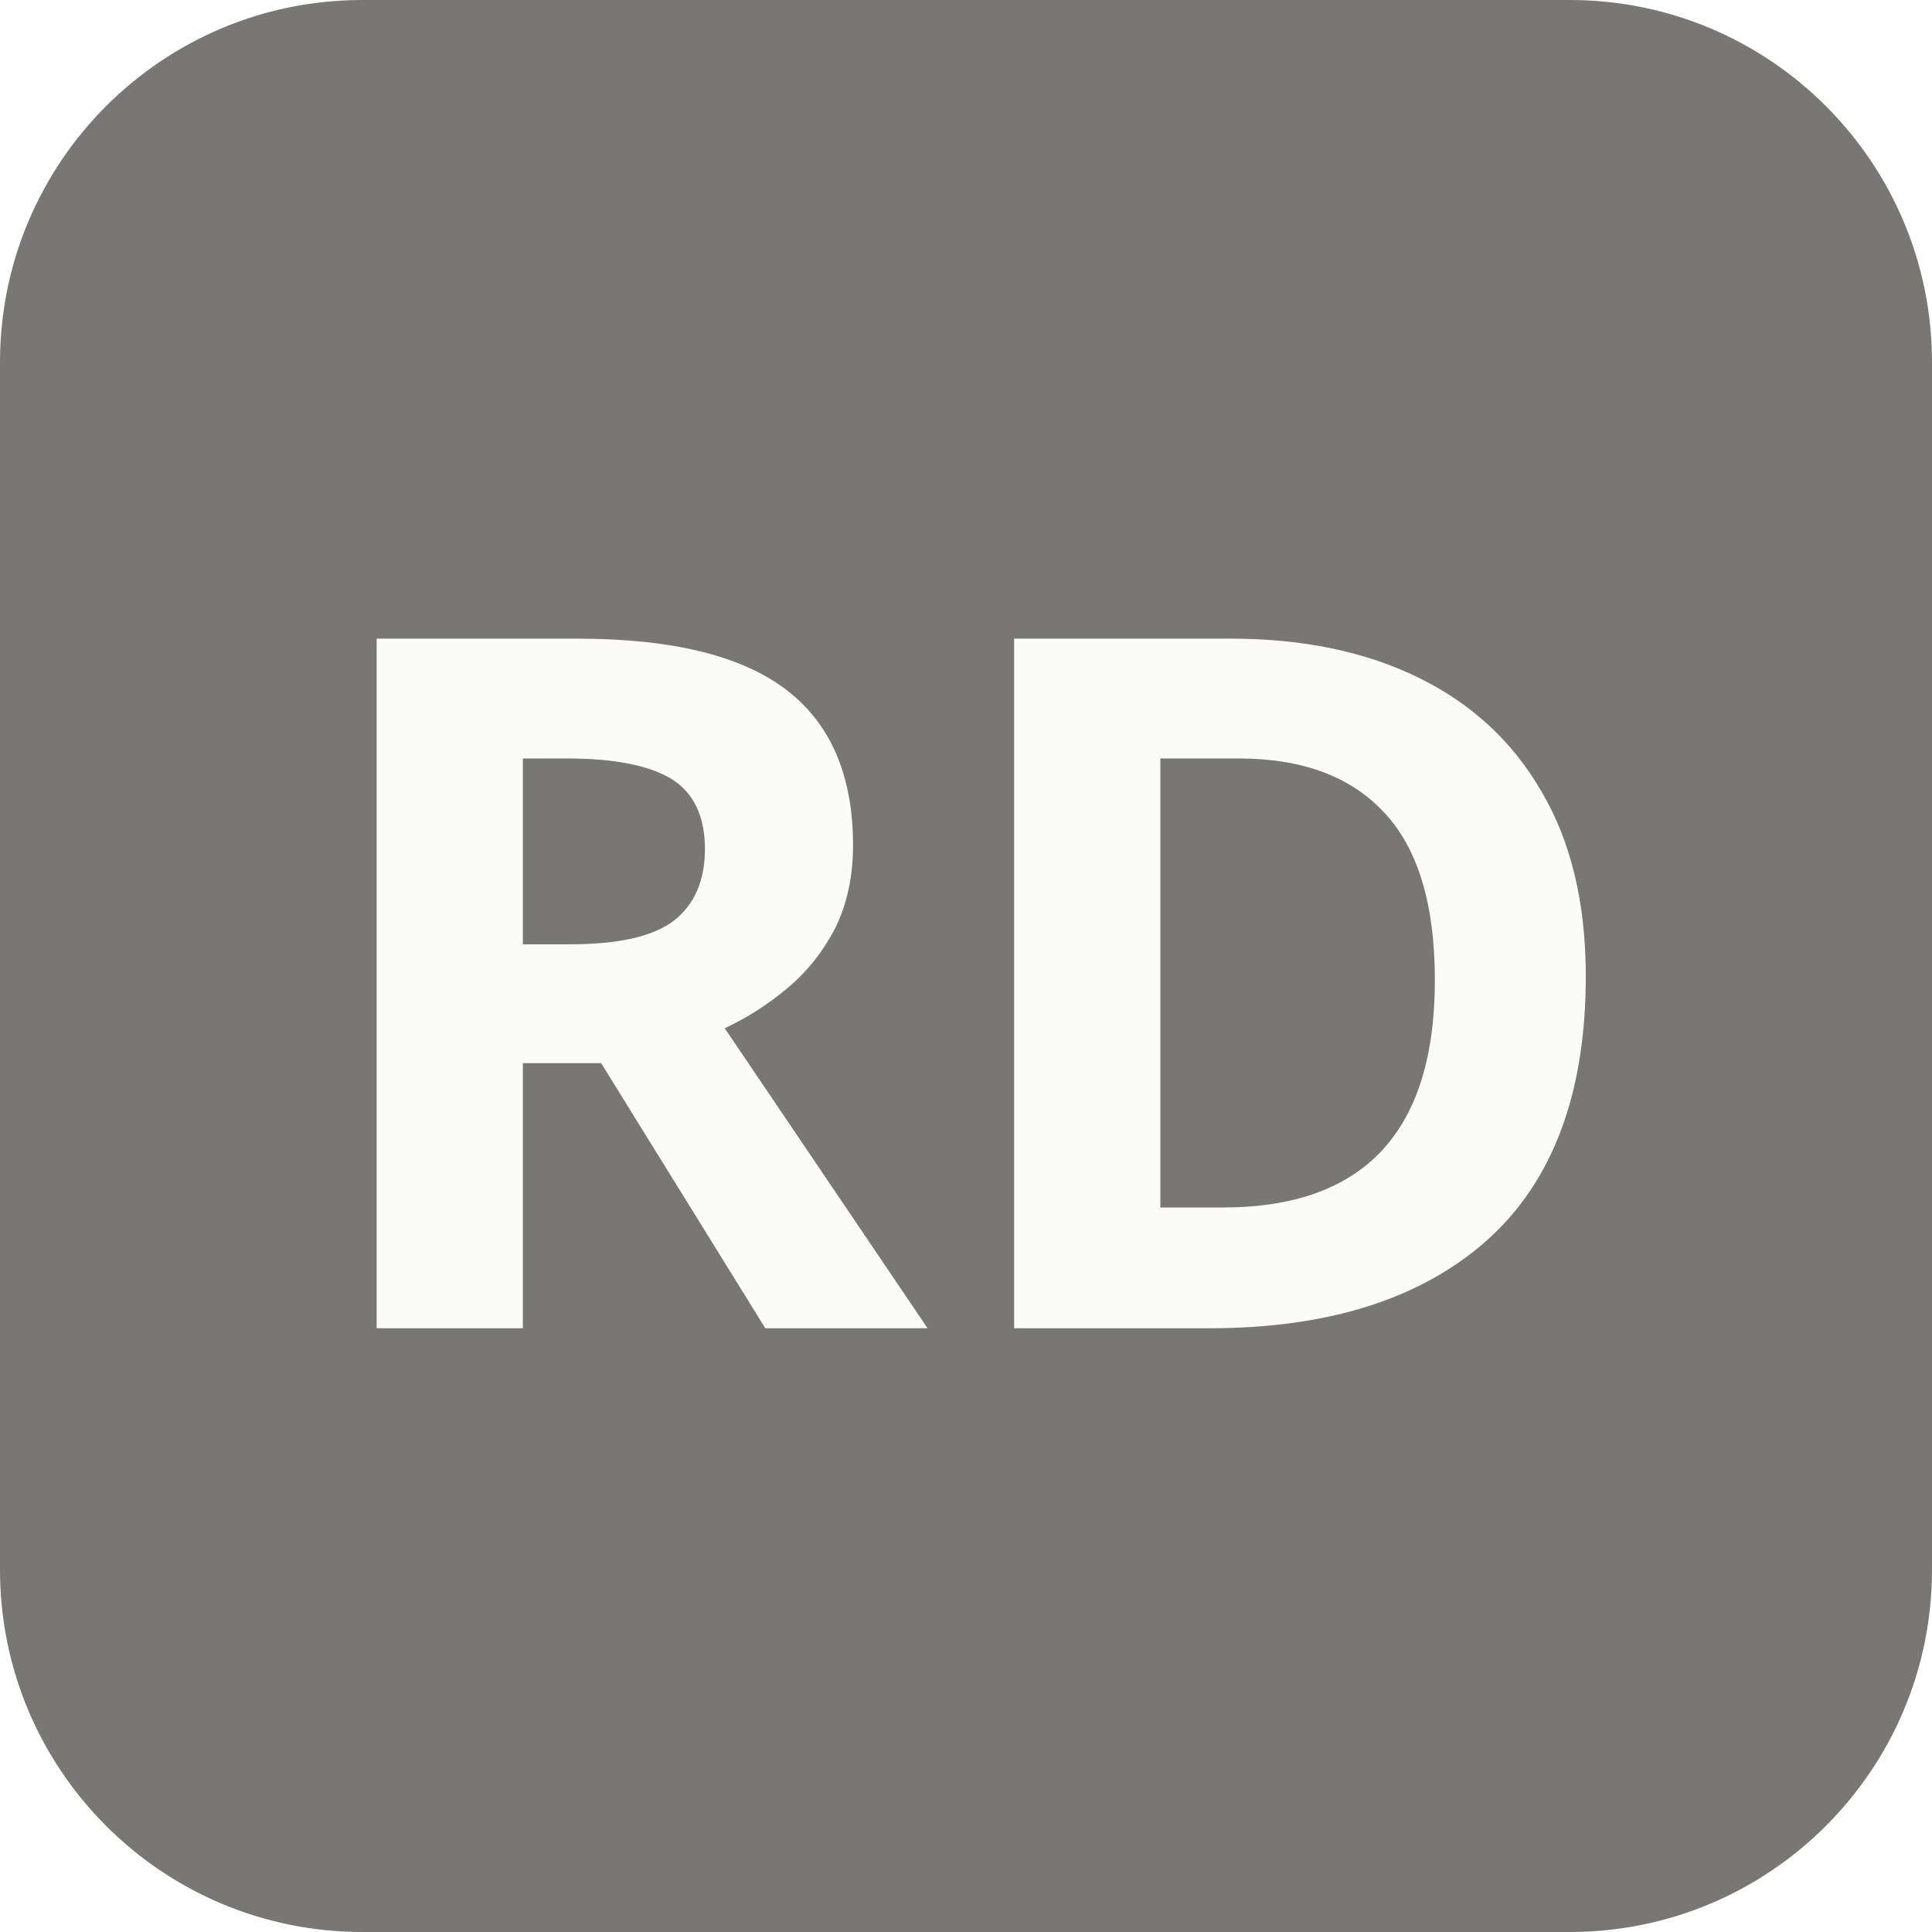
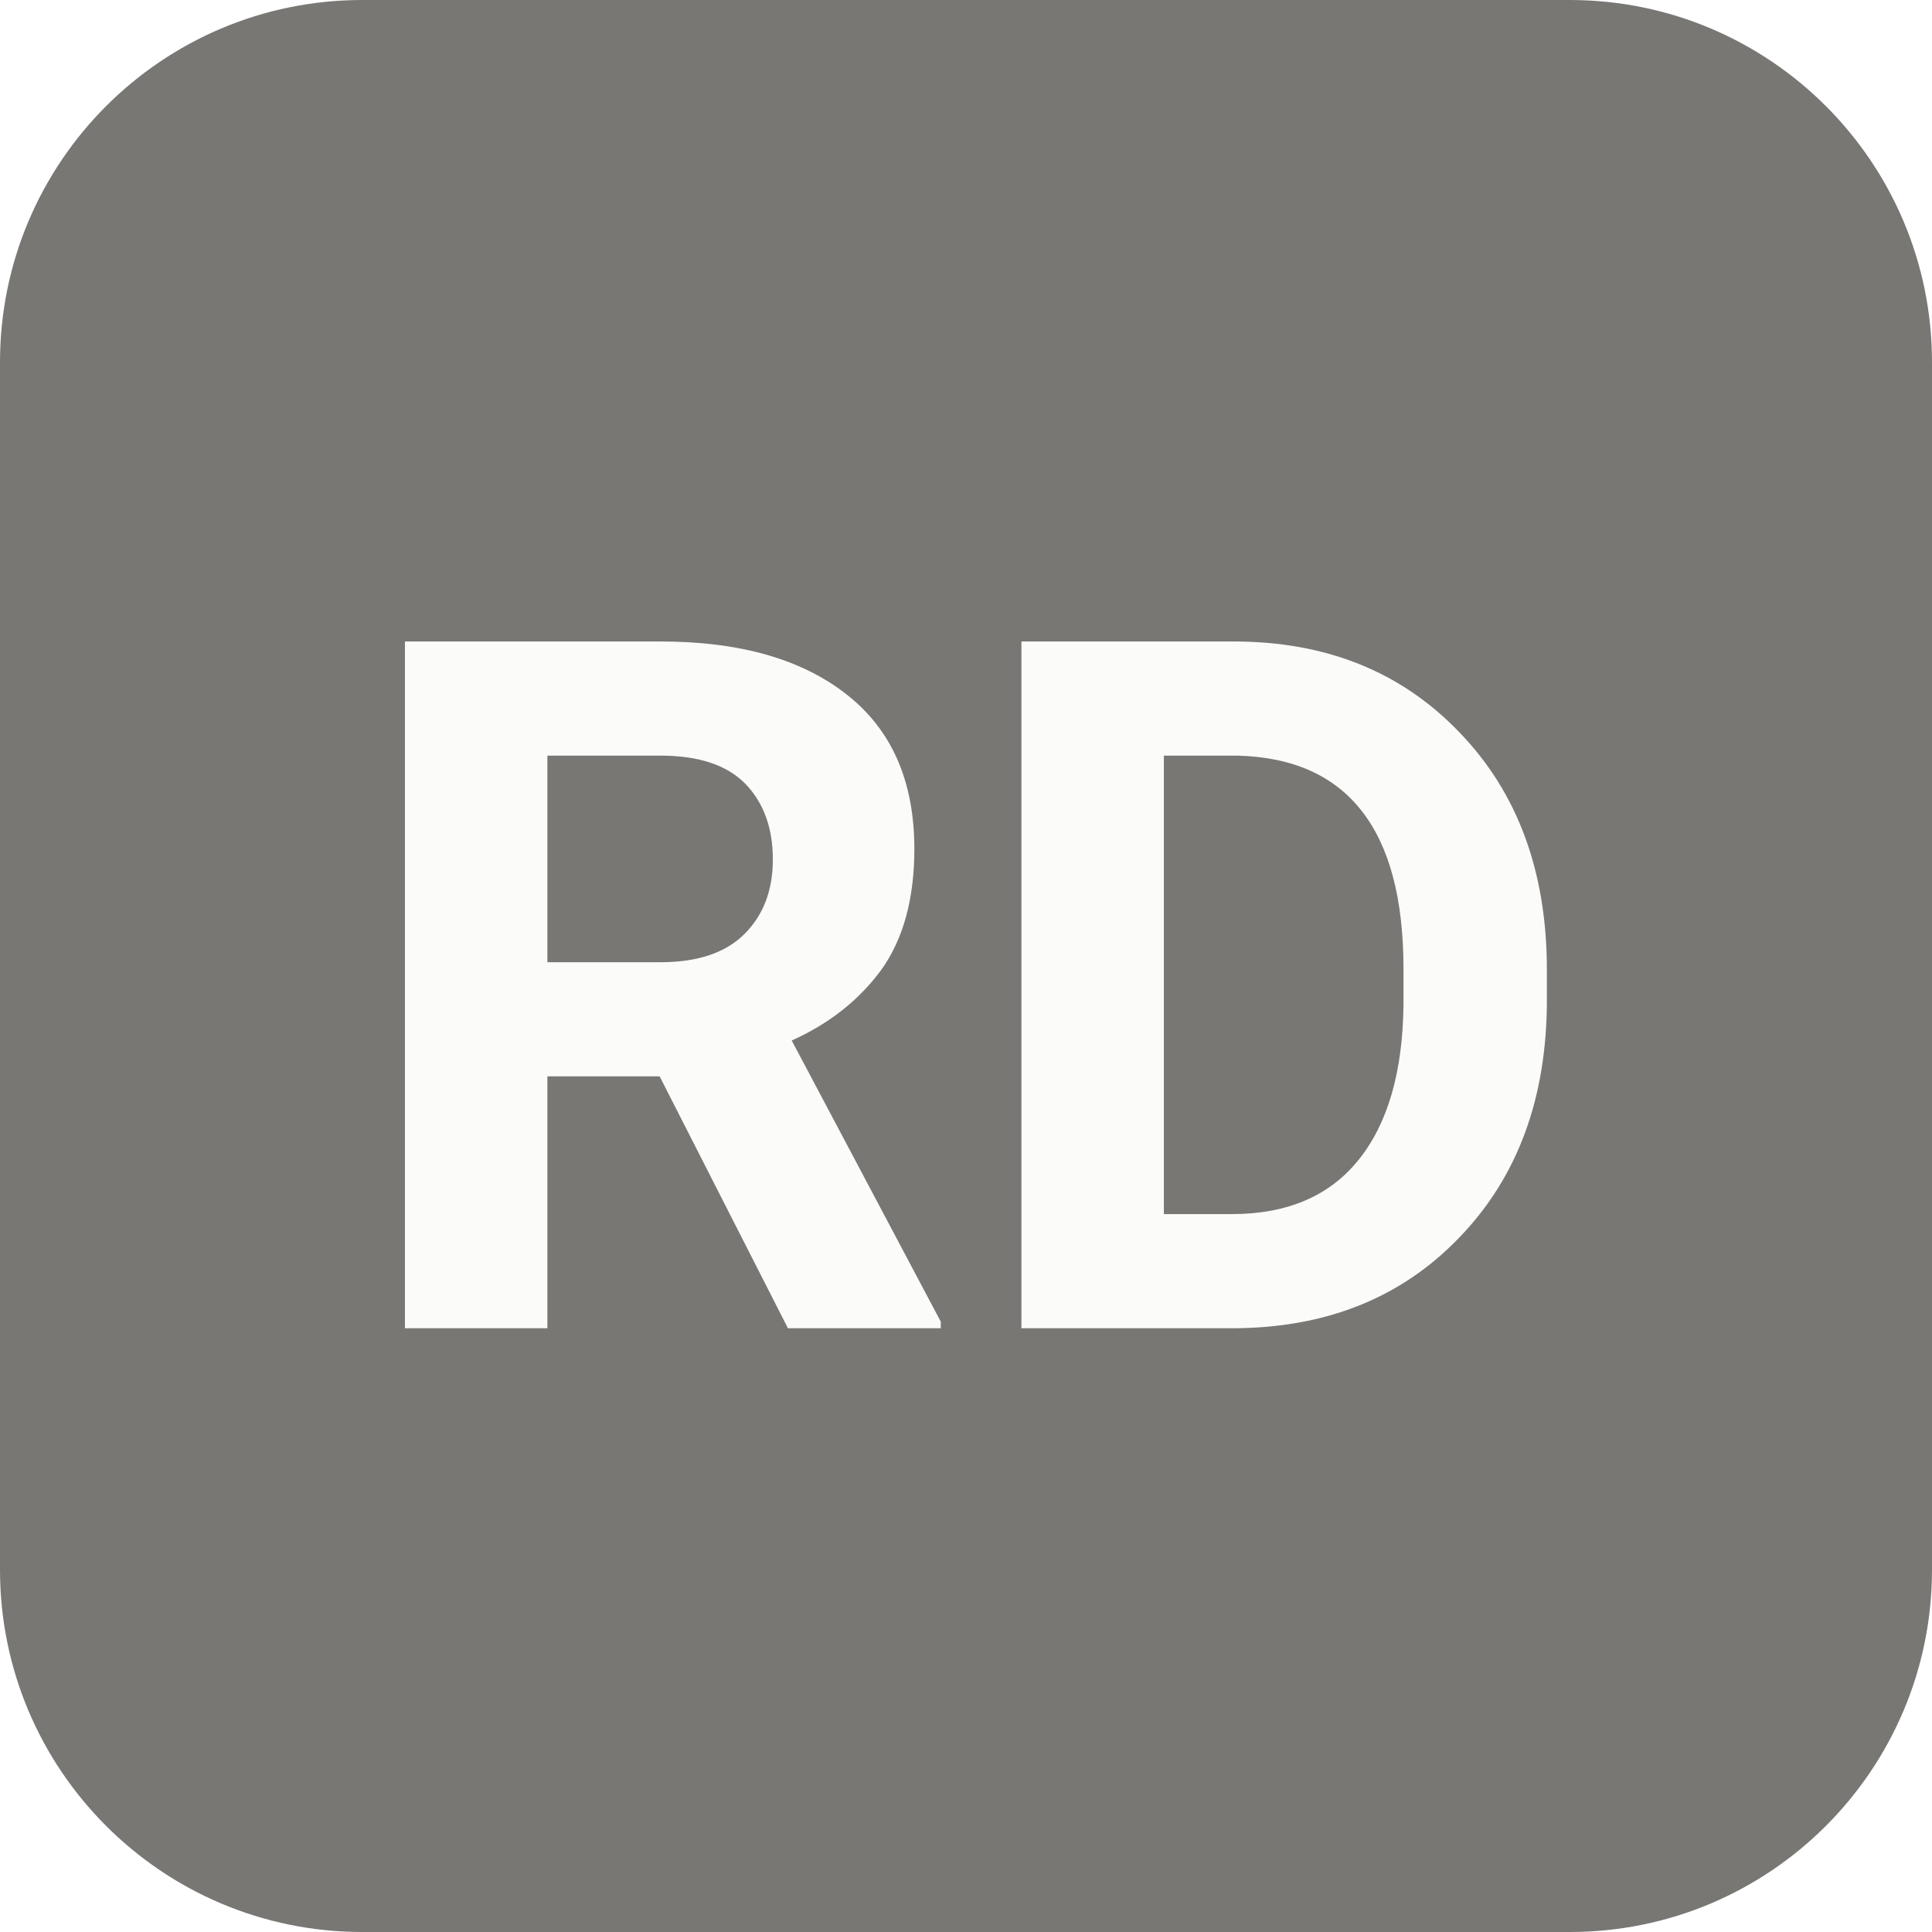
<svg xmlns="http://www.w3.org/2000/svg" viewBox="0 0 32 32">
  <rect width="32" height="32" rx="6" fill="#787774" />
-   <text x="16" y="22" text-anchor="middle" fill="#FBFBFA" font-family="DM Sans,sans-serif" font-weight="700" font-size="16">RD</text>
+   <text x="16" y="22" text-anchor="middle" fill="#FBFBFA" font-family="-apple-system,BlinkMacSystemFont,&quot;SF Pro Text&quot;,&quot;Segoe UI&quot;,Roboto,sans-serif" font-weight="700" font-size="16">RD</text>
</svg>
